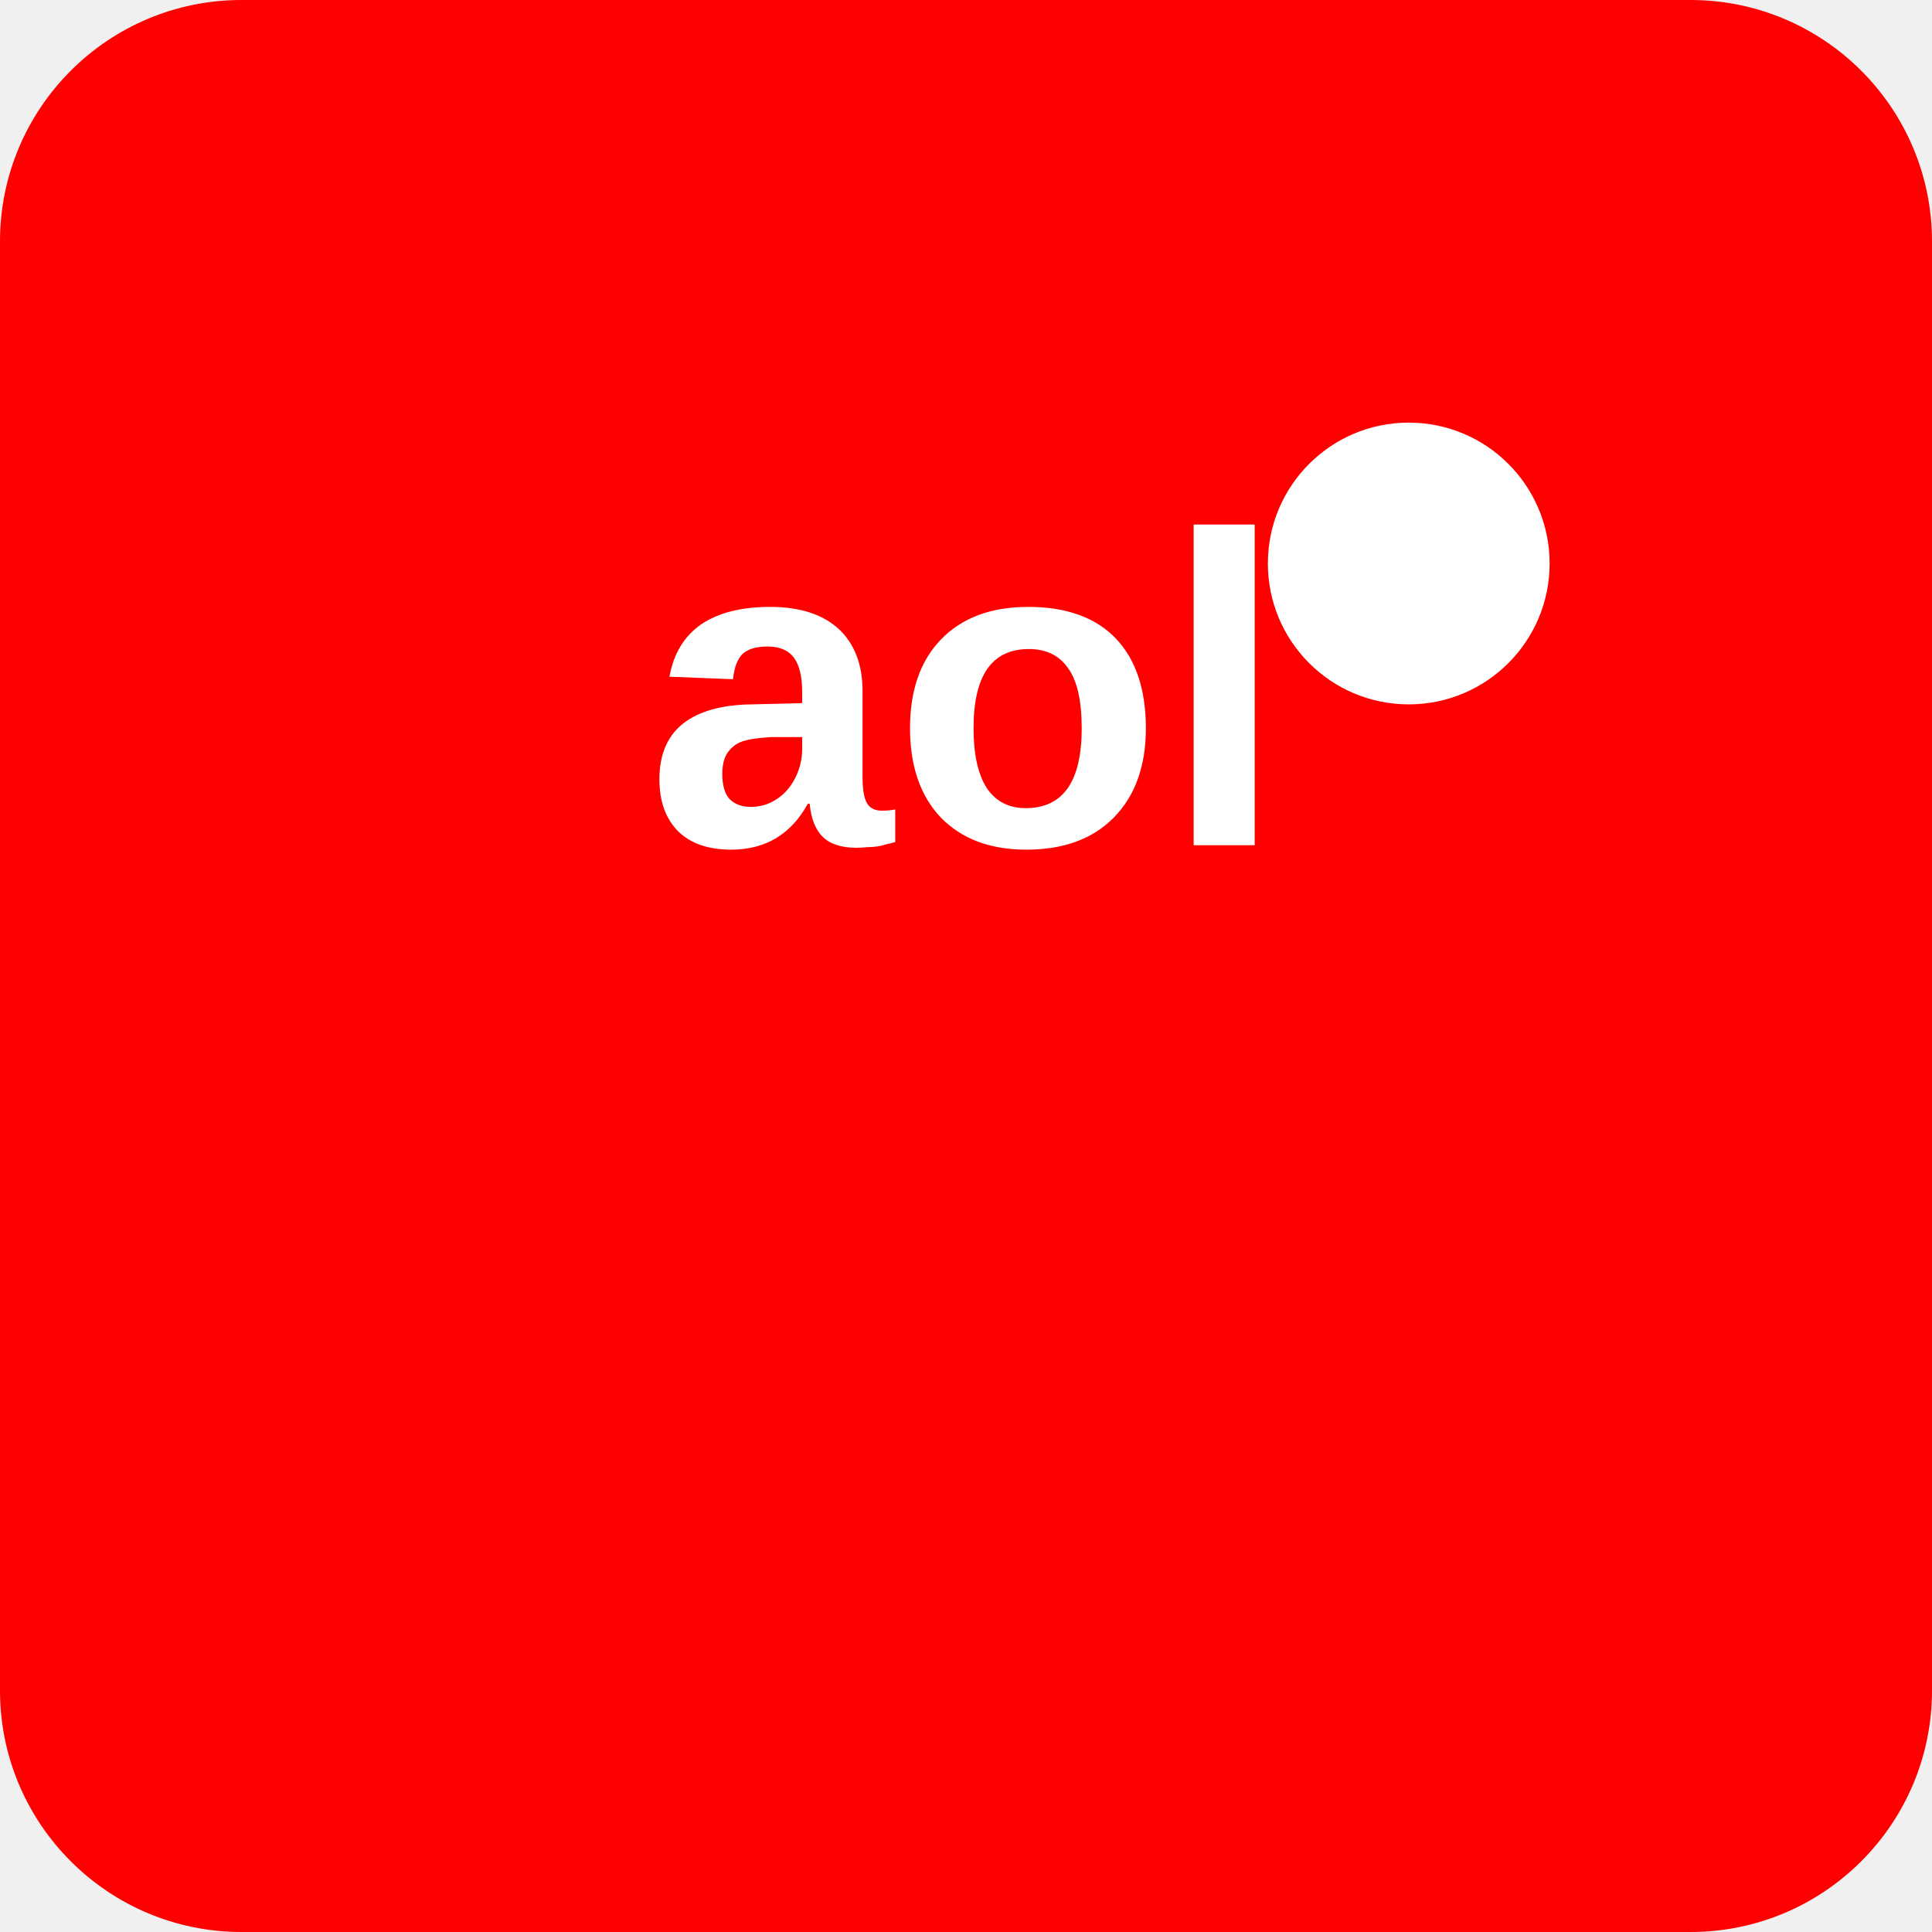
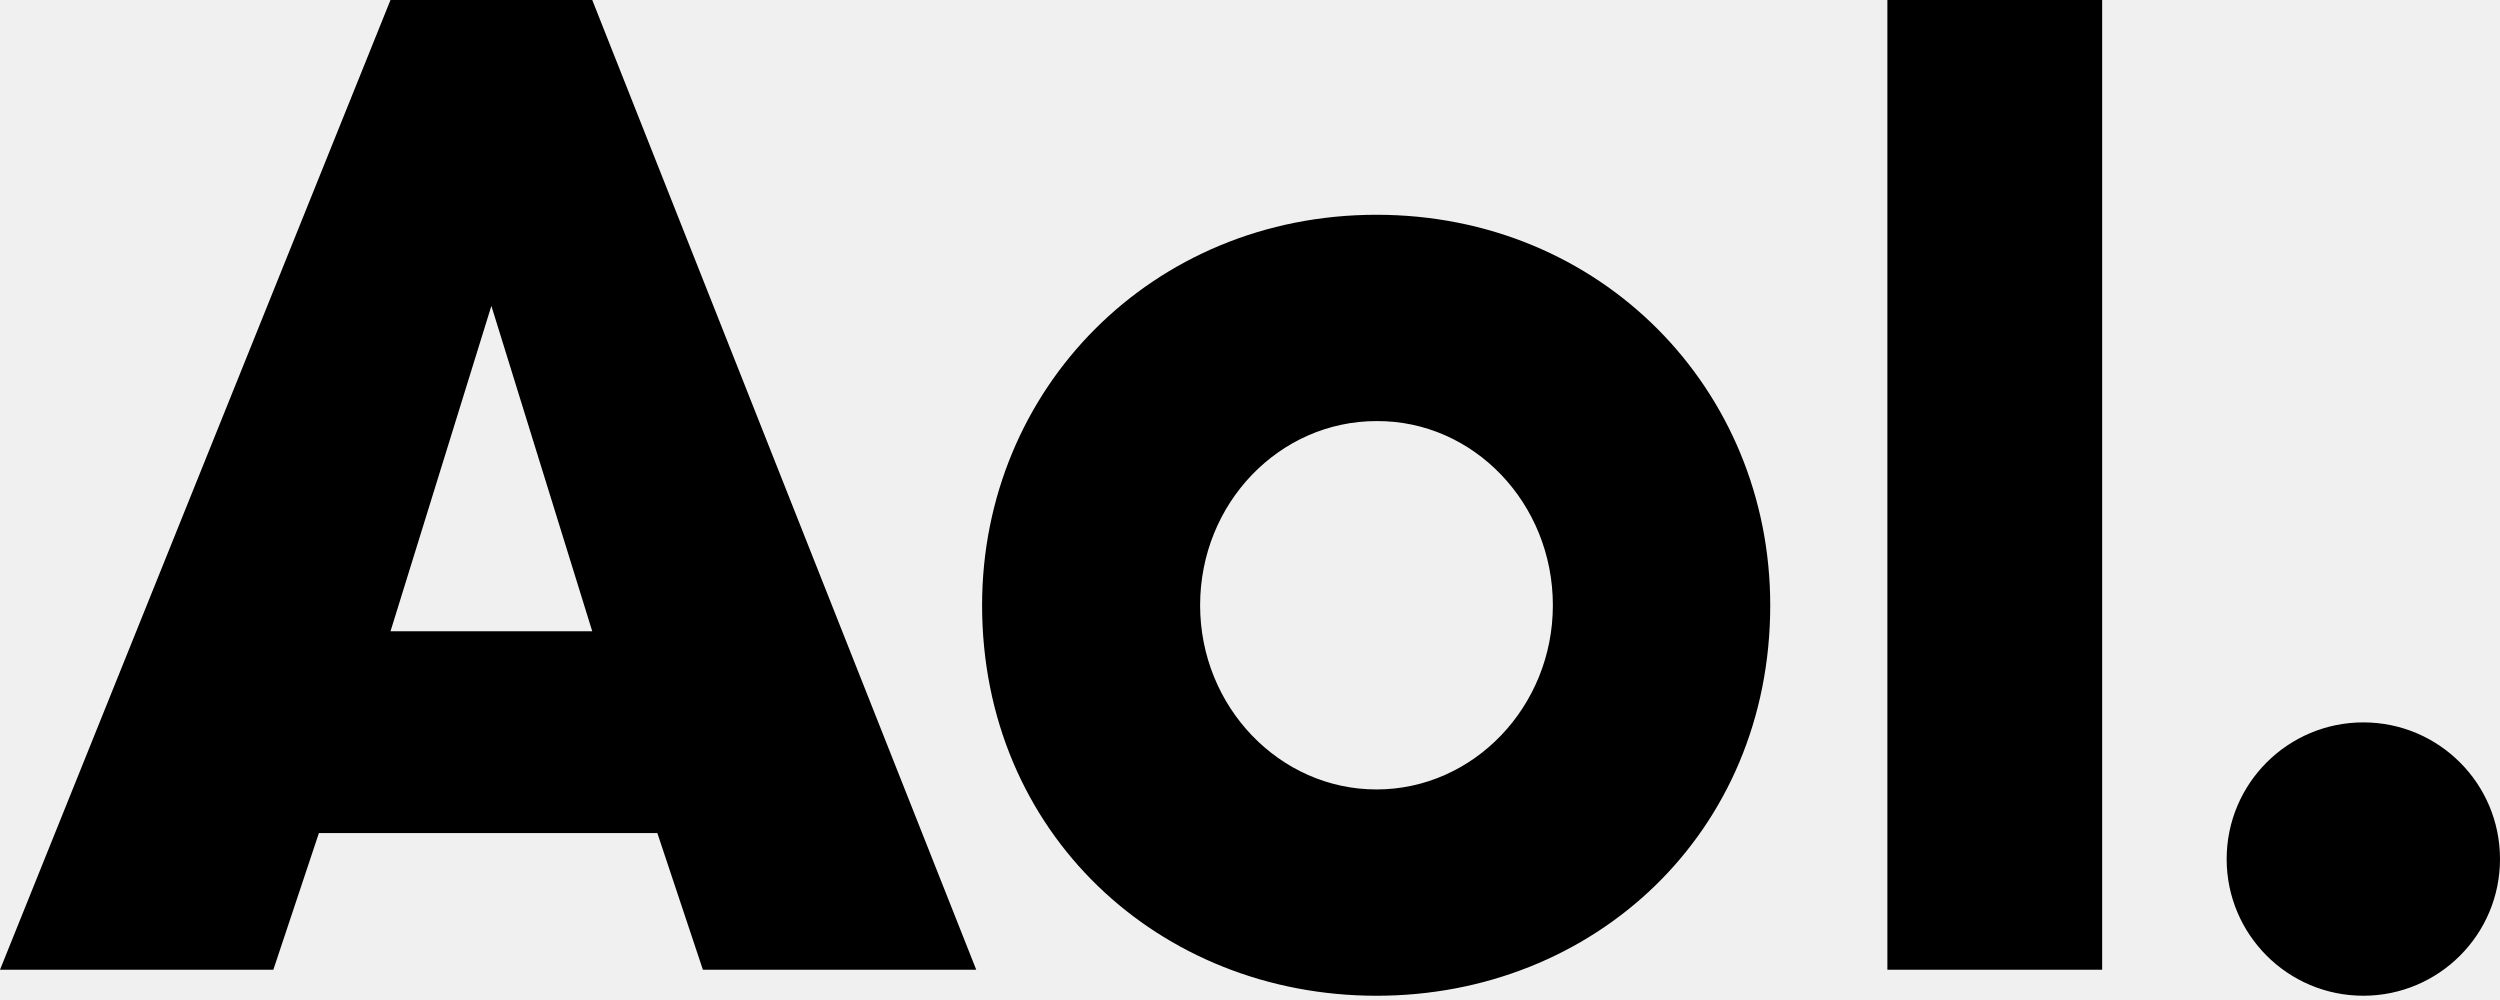
- <svg xmlns="http://www.w3.org/2000/svg" viewBox="0 0 48 48">
-   <rect width="48" height="48" rx="6" fill="#FF0000" />
-   <text x="24" y="21" font-family="Arial, Helvetica, sans-serif" font-size="11" font-weight="bold" fill="white" text-anchor="middle">aol</text>
-   <circle cx="35" cy="14" r="3.5" fill="white" />
+ <svg xmlns="http://www.w3.org/2000/svg" viewBox="0 0 1000 400">
+   <path d="M156.197 0 0 387.891h109.338l18.223-54.67h135.371l18.223 54.67h109.338L236.898 0h-80.701zm598.756 0v387.891h85.908V0h-85.908zM550.596 85.908c-89.814 0-157.76 69.768-157.76 156.197 0 91.115 70.81 156.197 157.76 156.197 86.949 0 157.498-65.082 157.498-156.197 0-86.429-67.685-156.197-157.498-156.197zM196.549 122.355l40.35 130.164h-80.701l40.352-130.164zm354.047 46.078c38.789-.26 70.549 32.8 70.549 73.672 0 40.611-31.76 73.674-70.549 73.674-38.789 0-70.549-33.063-70.549-73.674 0-40.872 31.76-73.672 70.549-73.672zm394.734 120.521c-30.198 0-54.668 24.47-54.668 54.668 0 30.198 24.47 54.67 54.668 54.67 30.198 0 54.67-24.472 54.67-54.67 0-30.198-24.472-54.668-54.67-54.668z" />
</svg>
